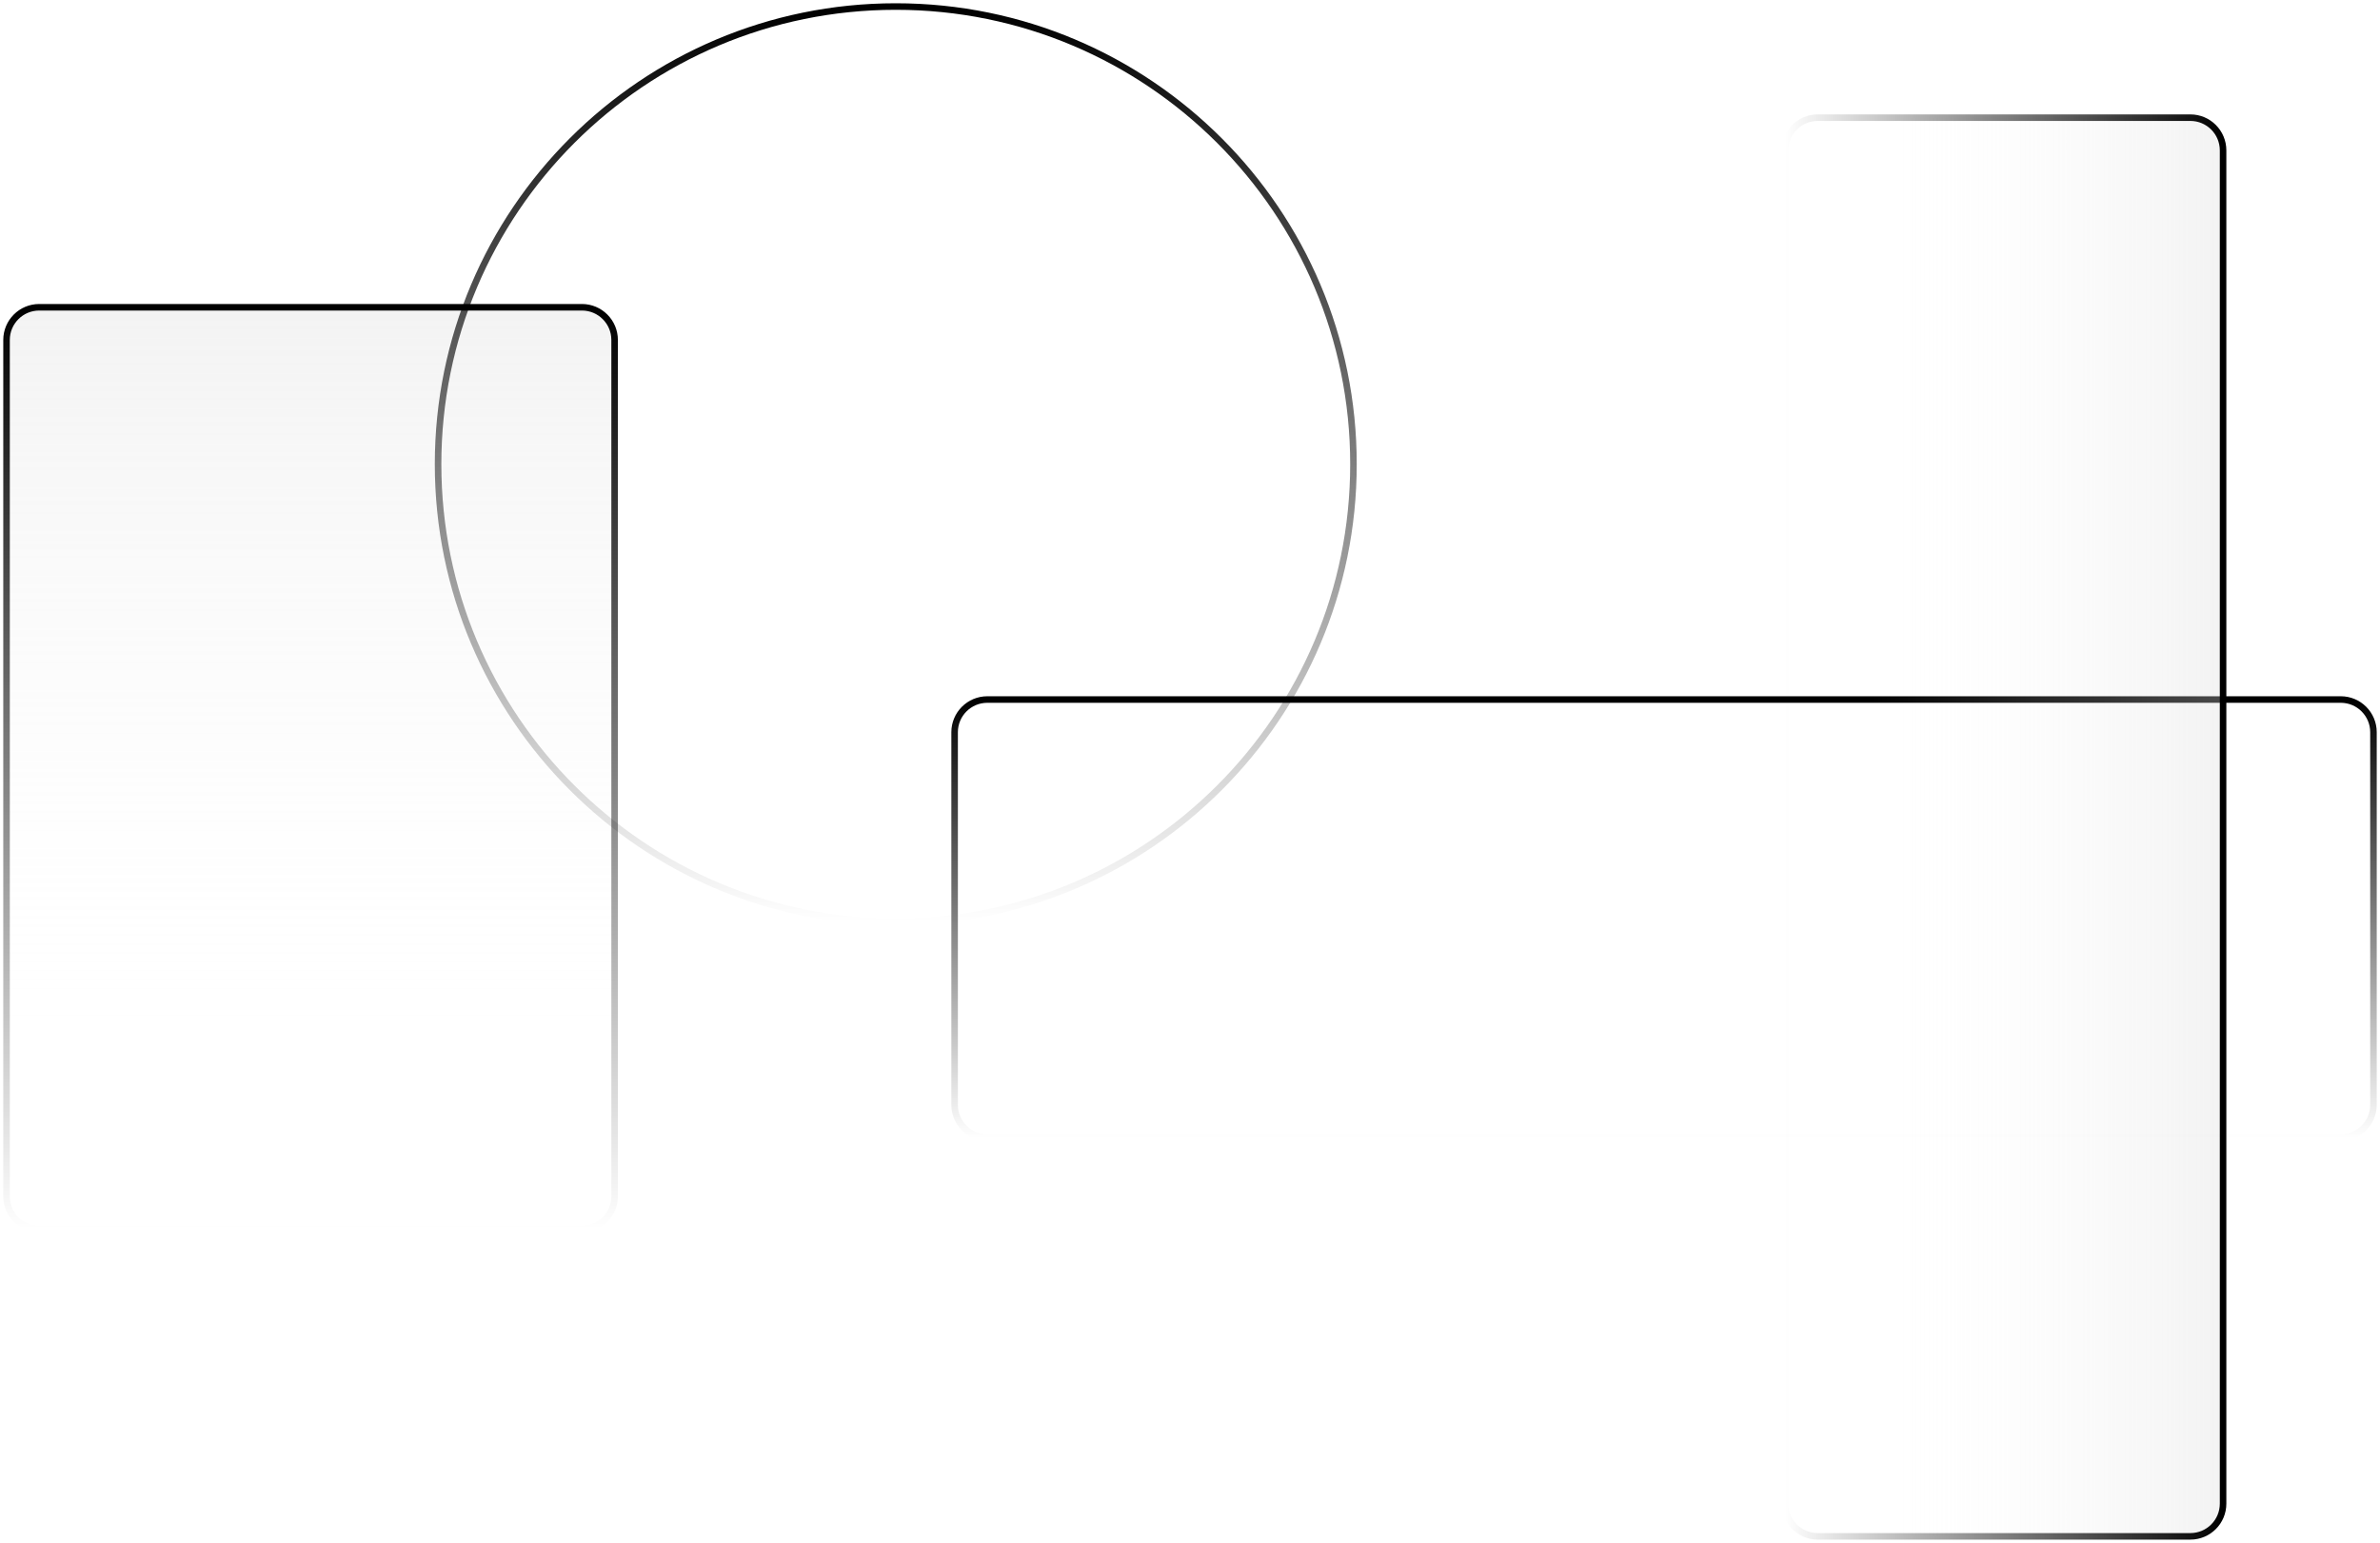
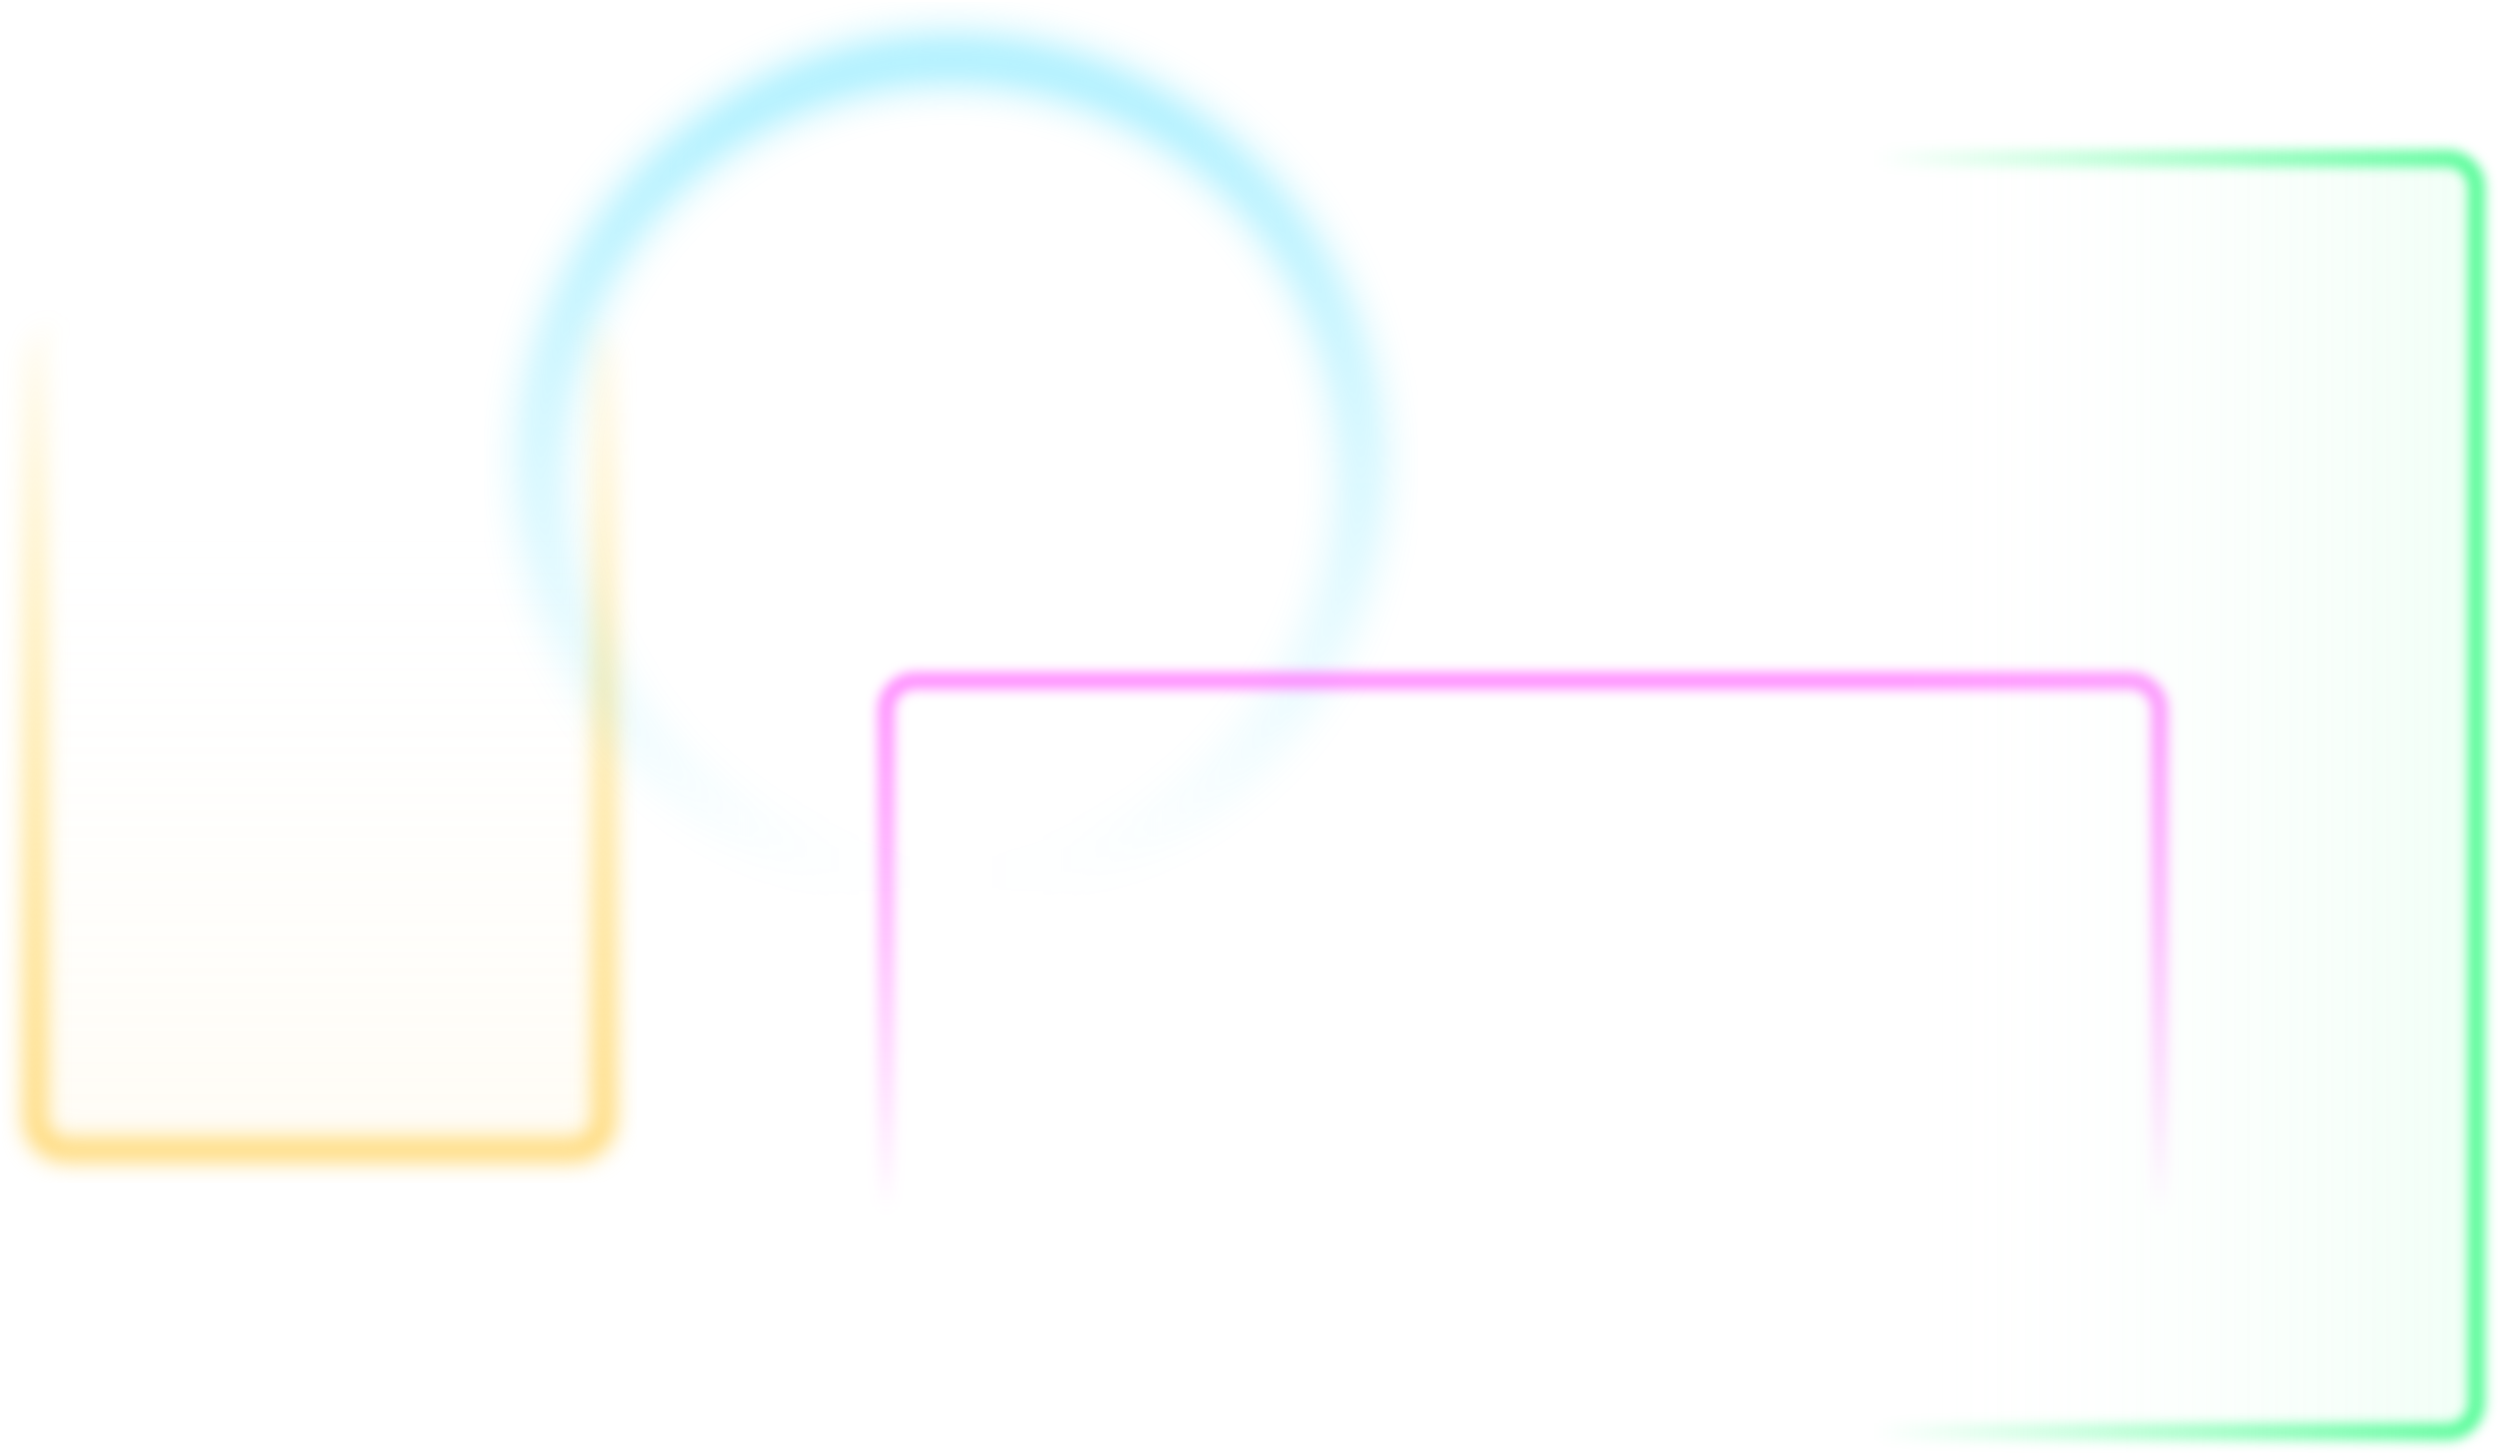
- <svg xmlns="http://www.w3.org/2000/svg" width="364" height="236" viewBox="0 0 364 236" fill="none">
-   <rect x="1" y="47" width="93" height="141" rx="5" fill="url(#paint0_linear_1083_68)" stroke="url(#paint1_linear_1083_68)" />
-   <circle cx="137" cy="71" r="70" stroke="url(#paint2_linear_1083_68)" />
-   <rect x="146" y="107" width="217" height="67" rx="5" stroke="url(#paint3_linear_1083_68)" />
-   <rect x="340" y="18" width="217" height="67" rx="5" transform="rotate(90 340 18)" fill="url(#paint4_linear_1083_68)" stroke="url(#paint5_linear_1083_68)" />
+ <svg xmlns="http://www.w3.org/2000/svg" width="426" height="248" viewBox="0 0 426 248" fill="none">
+   <g filter="url(#filter0_f_1083_68)">
+     <path d="M103 191C103 193.761 100.761 196 98 196L11 196C8.239 196 6 193.761 6 191L6 60C6 57.239 8.239 55 11 55L98 55C100.761 55 103 57.239 103 60L103 191Z" fill="url(#paint0_linear_1083_68)" />
+     <path d="M104.5 191C104.5 194.59 101.59 197.5 98 197.5L11 197.5C7.41 197.5 4.5 194.59 4.5 191L7.5 191C7.5 192.933 9.067 194.5 11 194.5L98 194.5C99.933 194.5 101.5 192.933 101.5 191L104.5 191ZM6 55L103 55L6 55ZM98 55C101.59 55 104.5 57.91 104.5 61.5L104.5 191C104.5 194.59 101.59 197.5 98 197.5L98 194.5C99.933 194.5 101.5 192.933 101.5 191L101.5 60C101.5 57.239 99.933 55 98 55ZM11 197.5C7.41 197.5 4.5 194.59 4.5 191L4.5 61.5C4.5 57.91 7.41 55 11 55C9.067 55 7.5 57.239 7.5 60L7.5 191C7.5 192.933 9.067 194.5 11 194.5L11 197.5Z" fill="url(#paint1_linear_1083_68)" />
+   </g>
+   <g filter="url(#filter1_f_1083_68)">
+     <circle cx="162" cy="80" r="70" stroke="url(#paint2_linear_1083_68)" stroke-width="3" />
+   </g>
+   <g filter="url(#filter2_f_1083_68)">
+     <path d="M149.5 121C149.5 117.41 152.41 114.5 156 114.5H363C366.59 114.5 369.5 117.41 369.5 121H366.5C366.5 119.067 364.933 117.5 363 117.5H156C154.067 117.5 152.5 119.067 152.5 121H149.5ZM368 234H151H368ZM156 234C152.41 234 149.5 231.09 149.5 227.5V121C149.5 117.41 152.41 114.5 156 114.5V117.5C154.067 117.5 152.5 119.067 152.5 121V229C152.5 231.761 154.067 234 156 234ZM363 114.5C366.59 114.5 369.5 117.41 369.5 121V227.5C369.5 231.09 366.59 234 363 234C364.933 234 366.5 231.761 366.5 229V121C366.5 119.067 364.933 117.5 363 117.5V114.5Z" fill="url(#paint3_linear_1083_68)" />
+   </g>
+   <g filter="url(#filter3_f_1083_68)">
+     <path d="M417 27C419.761 27 422 29.239 422 32L422 239C422 241.761 419.761 244 417 244L303 244C300.239 244 298 241.761 298 239L298 32C298 29.239 300.239 27 303 27L417 27Z" fill="url(#paint4_linear_1083_68)" />
+     <path d="M417 25.5C420.59 25.5 423.5 28.41 423.5 32L423.5 239C423.5 242.59 420.59 245.5 417 245.5L417 242.5C418.933 242.5 420.5 240.933 420.5 239L420.5 32C420.5 30.067 418.933 28.5 417 28.5L417 25.5ZM298 244L298 27L298 244ZM298 32C298 28.41 300.91 25.5 304.5 25.5L417 25.5C420.59 25.5 423.5 28.41 423.5 32L420.5 32C420.5 30.067 418.933 28.5 417 28.5L303 28.5C300.239 28.5 298 30.067 298 32ZM423.5 239C423.5 242.59 420.59 245.5 417 245.5L304.5 245.5C300.91 245.5 298 242.59 298 239C298 240.933 300.239 242.5 303 242.5L417 242.5C418.933 242.5 420.5 240.933 420.5 239L423.5 239Z" fill="url(#paint5_linear_1083_68)" />
+   </g>
  <defs>
-     <linearGradient id="paint0_linear_1083_68" x1="47" y1="-183" x2="47" y2="160" gradientUnits="userSpaceOnUse">
-       <stop stop-color="#919191" />
+     <filter id="filter0_f_1083_68" x="0.5" y="51" width="108" height="150.5" filterUnits="userSpaceOnUse" color-interpolation-filters="sRGB">
+       <feFlood flood-opacity="0" result="BackgroundImageFix" />
+       <feBlend mode="normal" in="SourceGraphic" in2="BackgroundImageFix" result="shape" />
+       <feGaussianBlur stdDeviation="2" result="effect1_foregroundBlur_1083_68" />
+     </filter>
+     <filter id="filter1_f_1083_68" x="82.5" y="0.5" width="159" height="159" filterUnits="userSpaceOnUse" color-interpolation-filters="sRGB">
+       <feFlood flood-opacity="0" result="BackgroundImageFix" />
+       <feBlend mode="normal" in="SourceGraphic" in2="BackgroundImageFix" result="shape" />
+       <feGaussianBlur stdDeviation="4" result="effect1_foregroundBlur_1083_68" />
+     </filter>
+     <filter id="filter2_f_1083_68" x="147.5" y="112.5" width="224" height="123.5" filterUnits="userSpaceOnUse" color-interpolation-filters="sRGB">
+       <feFlood flood-opacity="0" result="BackgroundImageFix" />
+       <feBlend mode="normal" in="SourceGraphic" in2="BackgroundImageFix" result="shape" />
+       <feGaussianBlur stdDeviation="1" result="effect1_foregroundBlur_1083_68" />
+     </filter>
+     <filter id="filter3_f_1083_68" x="296" y="23.5" width="129.5" height="224" filterUnits="userSpaceOnUse" color-interpolation-filters="sRGB">
+       <feFlood flood-opacity="0" result="BackgroundImageFix" />
+       <feBlend mode="normal" in="SourceGraphic" in2="BackgroundImageFix" result="shape" />
+       <feGaussianBlur stdDeviation="1" result="effect1_foregroundBlur_1083_68" />
+     </filter>
+     <linearGradient id="paint0_linear_1083_68" x1="55.022" y1="426" x2="55.022" y2="83" gradientUnits="userSpaceOnUse">
+       <stop stop-color="#FFCC48" stop-opacity="0.5" />
      <stop offset="1" stop-color="white" stop-opacity="0" />
    </linearGradient>
-     <linearGradient id="paint1_linear_1083_68" x1="47.5" y1="47" x2="47.5" y2="188" gradientUnits="userSpaceOnUse">
-       <stop />
-       <stop offset="1" stop-opacity="0" />
+     <linearGradient id="paint1_linear_1083_68" x1="54.5" y1="196" x2="54.5" y2="55" gradientUnits="userSpaceOnUse">
+       <stop offset="0" stop-color="#FFCC48" />
+       <stop offset="1" stop-color="#FFC606" stop-opacity="0.068" />
    </linearGradient>
-     <linearGradient id="paint2_linear_1083_68" x1="137" y1="1" x2="137" y2="141" gradientUnits="userSpaceOnUse">
-       <stop />
-       <stop offset="1" stop-opacity="0" />
+     <linearGradient id="paint2_linear_1083_68" x1="162" y1="10" x2="162" y2="150" gradientUnits="userSpaceOnUse">
+       <stop stop-color="#09D3FF" />
+       <stop offset="1" stop-color="#0AD3FF" stop-opacity="0" />
    </linearGradient>
-     <linearGradient id="paint3_linear_1083_68" x1="254.5" y1="107" x2="254.5" y2="174" gradientUnits="userSpaceOnUse">
-       <stop />
-       <stop offset="1" stop-opacity="0" />
+     <linearGradient id="paint3_linear_1083_68" x1="260" y1="94.238" x2="260" y2="206.769" gradientUnits="userSpaceOnUse">
+       <stop stop-color="#FF81FF" />
+       <stop offset="1" stop-color="#FF53FF" stop-opacity="0" />
    </linearGradient>
-     <linearGradient id="paint4_linear_1083_68" x1="447.333" y1="-91.291" x2="447.333" y2="71.695" gradientUnits="userSpaceOnUse">
-       <stop stop-color="#919191" />
+     <linearGradient id="paint4_linear_1083_68" x1="624.269" y1="134.333" x2="322.624" y2="134.333" gradientUnits="userSpaceOnUse">
+       <stop stop-color="#00F762" stop-opacity="0.5" />
      <stop offset="1" stop-color="white" stop-opacity="0" />
    </linearGradient>
-     <linearGradient id="paint5_linear_1083_68" x1="448.5" y1="18" x2="448.5" y2="85" gradientUnits="userSpaceOnUse">
-       <stop />
-       <stop offset="1" stop-opacity="0" />
+     <linearGradient id="paint5_linear_1083_68" x1="484" y1="135.5" x2="319.284" y2="135.5" gradientUnits="userSpaceOnUse">
+       <stop stop-color="#00F762" />
+       <stop offset="1" stop-color="#00FF65" stop-opacity="0" />
    </linearGradient>
  </defs>
</svg>
